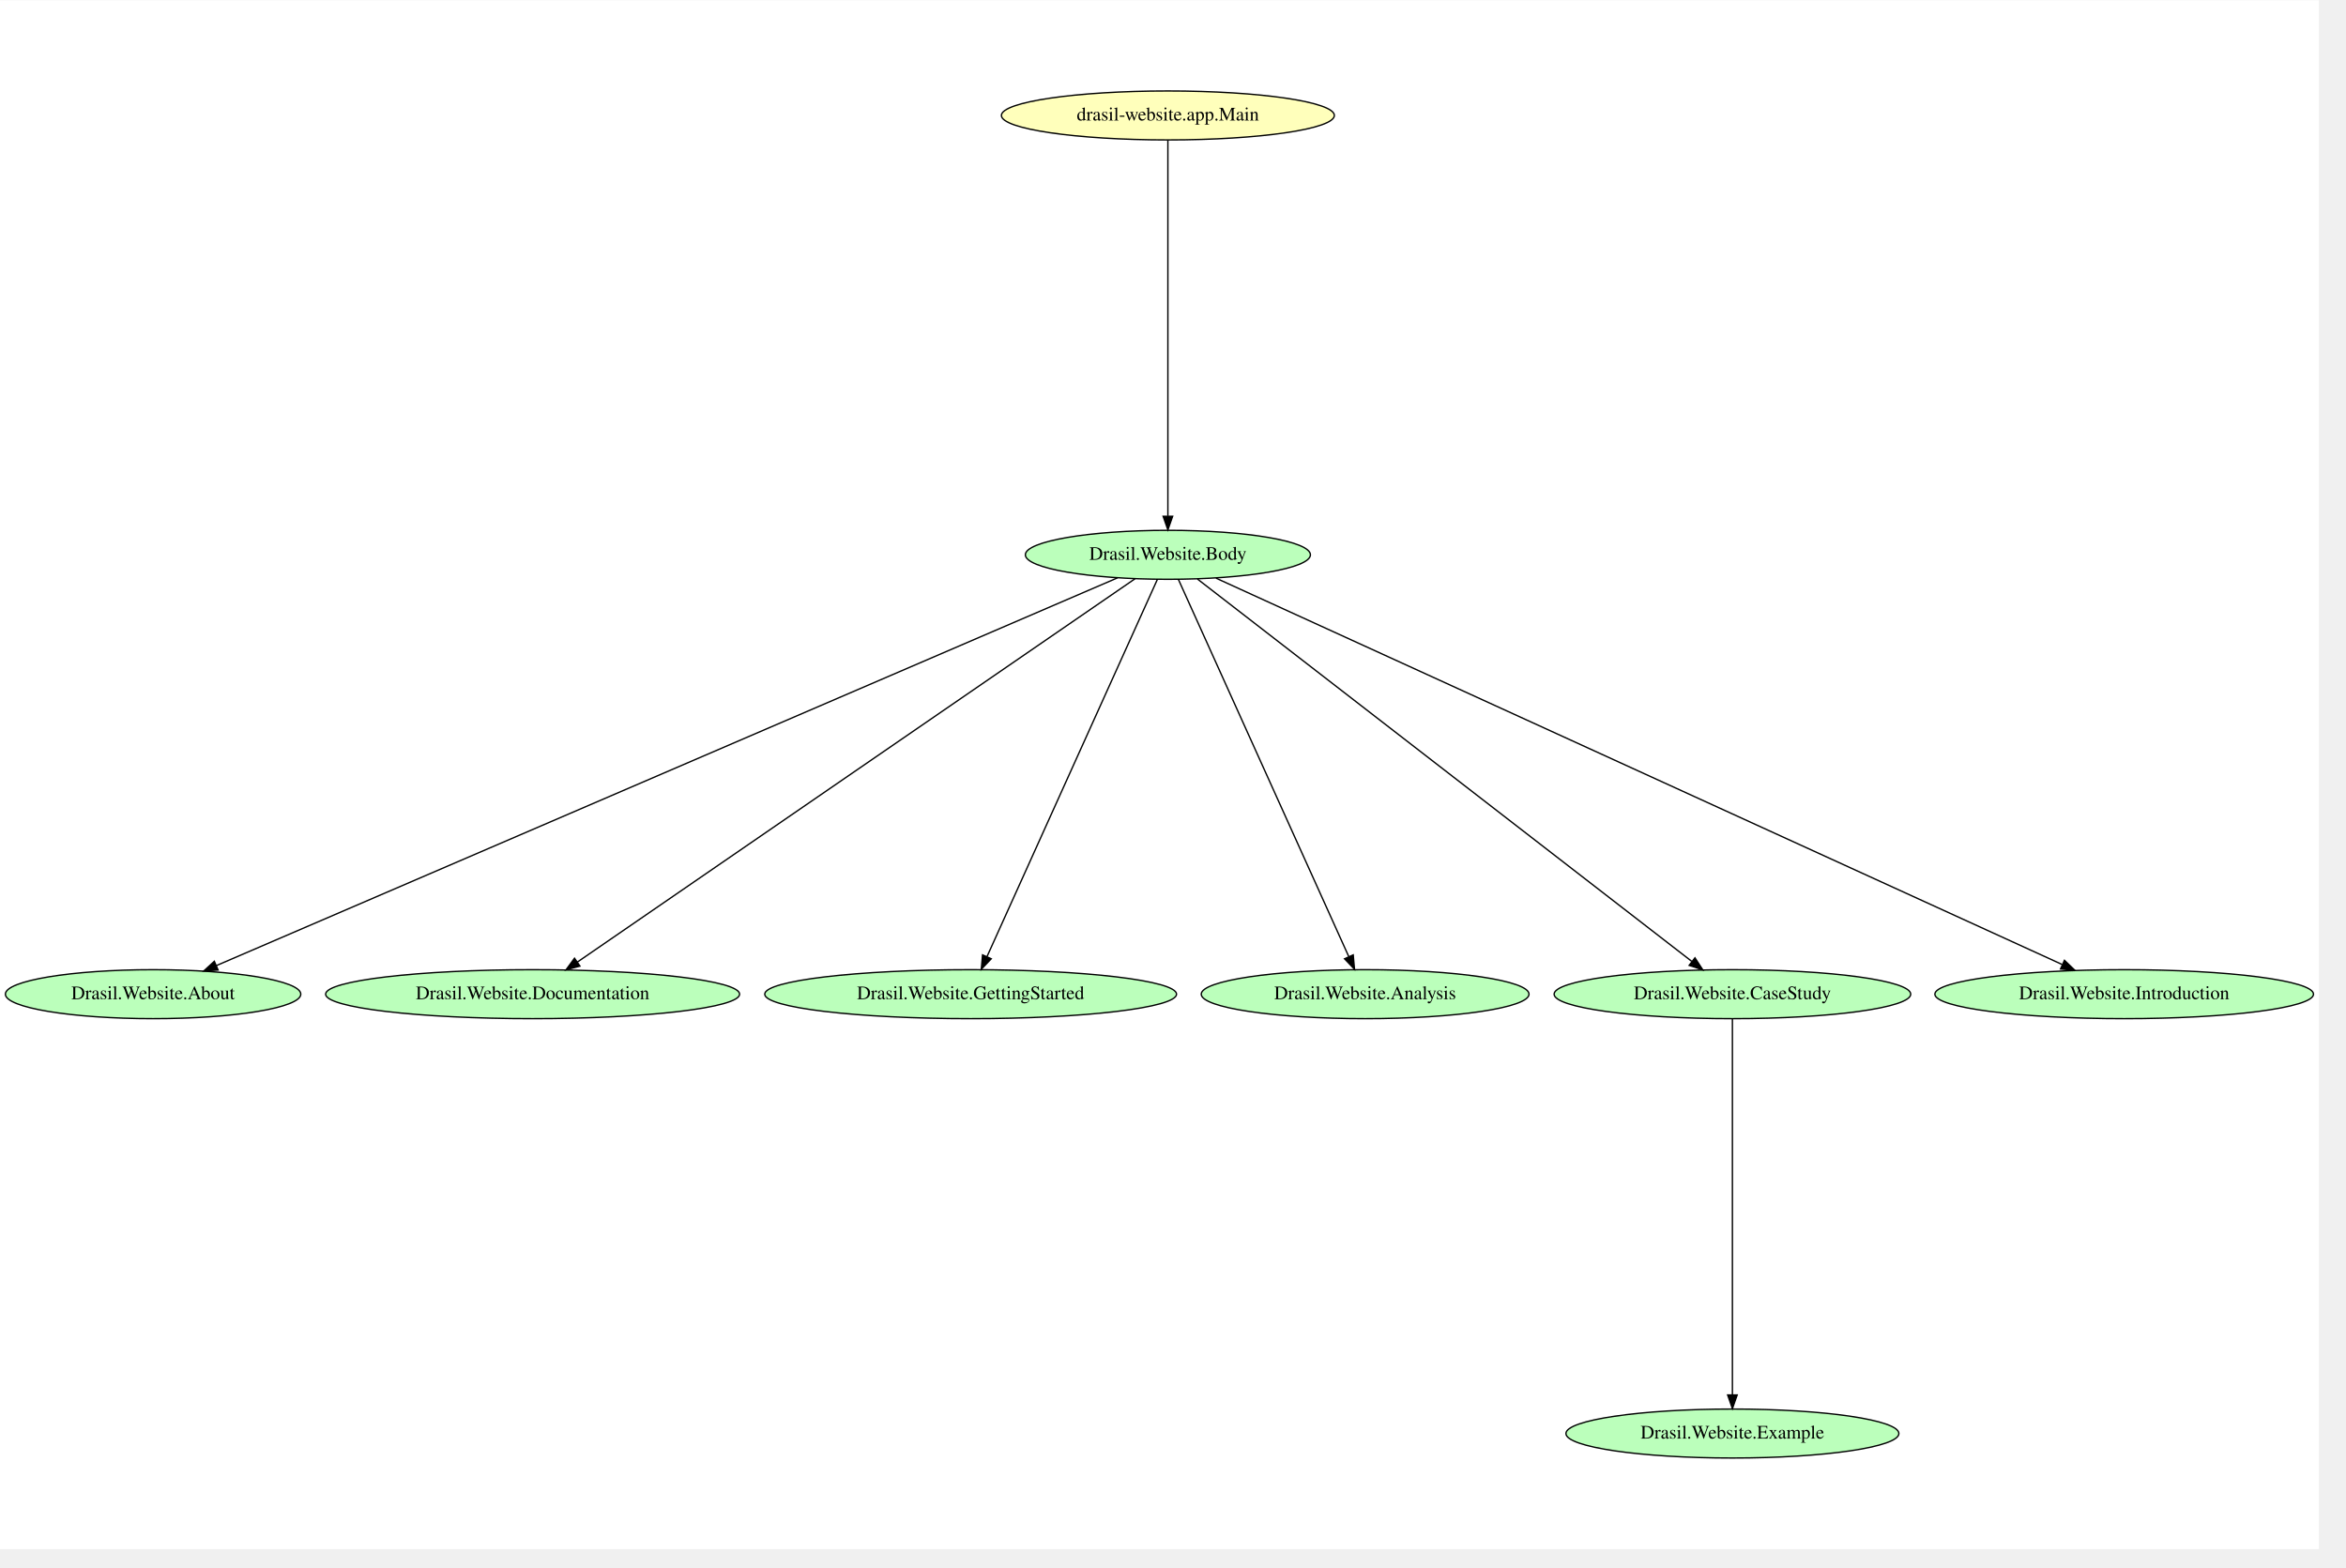
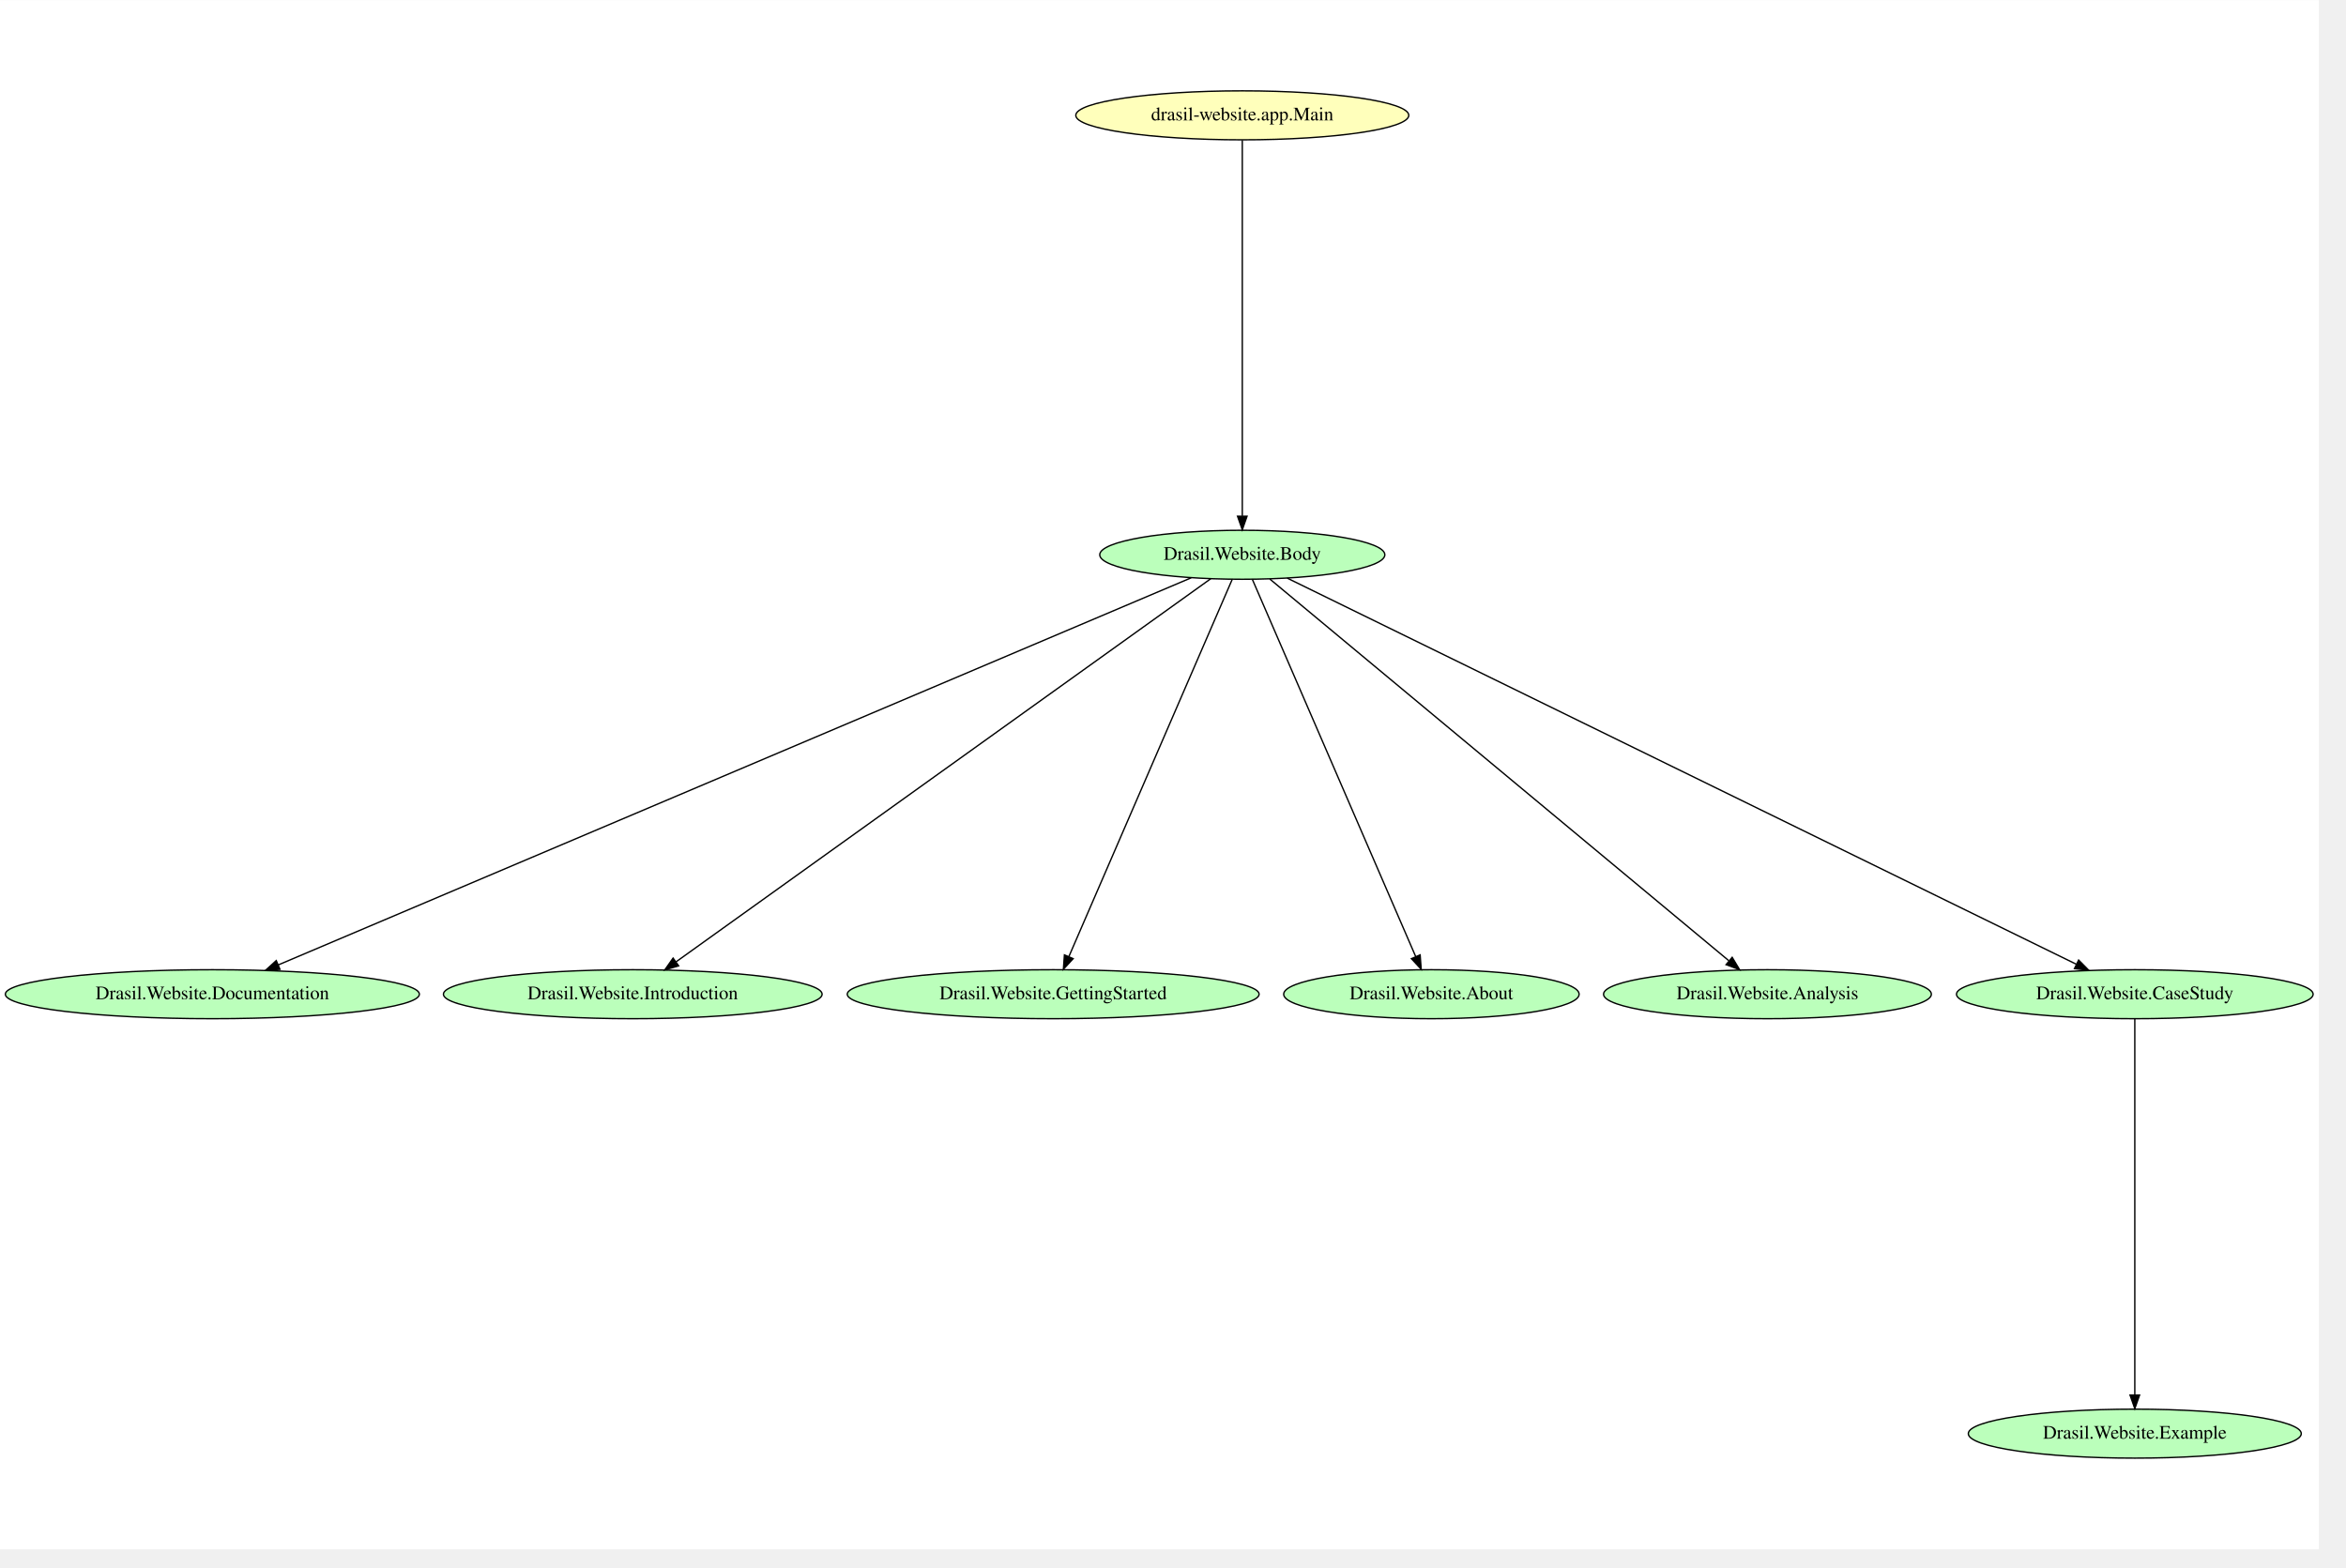
- <svg xmlns="http://www.w3.org/2000/svg" width="431pt" height="288pt" viewBox="0.00 0.00 431.15 288.00">
+ <svg xmlns="http://www.w3.org/2000/svg" width="431pt" height="288pt" viewBox="0.00 0.00 431.08 288.00">
  <g id="graph0" class="graph" transform="scale(0.25 0.25) rotate(0) translate(4 1134.67)">
-     <polygon fill="white" stroke="transparent" points="-4,4 -4,-1134.67 1700.63,-1134.67 1700.63,4 -4,4" />
+     <polygon fill="white" stroke="transparent" points="-4,4 -4,-1134.67 1700.37,-1134.67 1700.37,4 -4,4" />
    <g id="node1" class="node">
-       <ellipse fill="#bbffbb" stroke="black" cx="854.54" cy="-727" rx="104.78" ry="18" />
-       <text text-anchor="middle" x="854.54" y="-723.3" font-family="Times,serif" font-size="14.00">Drasil.Website.Body</text>
+       <ellipse fill="#bbffbb" stroke="black" cx="152.09" cy="-404" rx="152.17" ry="18" />
+       <text text-anchor="middle" x="152.09" y="-400.3" font-family="Times,serif" font-size="14.00">Drasil.Website.Documentation</text>
    </g>
    <g id="node2" class="node">
-       <ellipse fill="#bbffbb" stroke="black" cx="108.54" cy="-404" rx="108.58" ry="18" />
-       <text text-anchor="middle" x="108.54" y="-400.3" font-family="Times,serif" font-size="14.00">Drasil.Website.About</text>
+       <ellipse fill="#bbffbb" stroke="black" cx="461.09" cy="-404" rx="139.18" ry="18" />
+       <text text-anchor="middle" x="461.09" y="-400.3" font-family="Times,serif" font-size="14.00">Drasil.Website.Introduction</text>
+     </g>
+     <g id="node3" class="node">
+       <ellipse fill="#bbffbb" stroke="black" cx="909.09" cy="-727" rx="104.78" ry="18" />
+       <text text-anchor="middle" x="909.09" y="-723.3" font-family="Times,serif" font-size="14.00">Drasil.Website.Body</text>
+     </g>
+     <g id="edge7" class="edge">
+       <path fill="none" stroke="black" d="M871.55,-710.08C746,-656.84 340.78,-485.02 200.46,-425.51" />
+       <polygon fill="black" stroke="black" points="201.78,-422.27 191.21,-421.59 199.05,-428.72 201.78,-422.27" />
+     </g>
+     <g id="edge6" class="edge">
+       <path fill="none" stroke="black" d="M885.94,-709.42C811.54,-656.11 578.37,-489.04 492.9,-427.8" />
+       <polygon fill="black" stroke="black" points="494.8,-424.85 484.63,-421.87 490.72,-430.54 494.8,-424.85" />
+     </g>
+     <g id="node4" class="node">
+       <ellipse fill="#bbffbb" stroke="black" cx="770.09" cy="-404" rx="151.37" ry="18" />
+       <text text-anchor="middle" x="770.09" y="-400.3" font-family="Times,serif" font-size="14.00">Drasil.Website.GettingStarted</text>
+     </g>
+     <g id="edge5" class="edge">
+       <path fill="none" stroke="black" d="M901.61,-708.74C878.7,-655.84 809.34,-495.65 781.67,-431.74" />
+       <polygon fill="black" stroke="black" points="784.78,-430.13 777.6,-422.34 778.36,-432.91 784.78,-430.13" />
+     </g>
+     <g id="node6" class="node">
+       <ellipse fill="#bbffbb" stroke="black" cx="1048.09" cy="-404" rx="108.58" ry="18" />
+       <text text-anchor="middle" x="1048.09" y="-400.3" font-family="Times,serif" font-size="14.00">Drasil.Website.About</text>
+     </g>
+     <g id="edge4" class="edge">
+       <path fill="none" stroke="black" d="M916.56,-708.74C939.47,-655.84 1008.83,-495.65 1036.51,-431.74" />
+       <polygon fill="black" stroke="black" points="1039.81,-432.91 1040.58,-422.34 1033.39,-430.13 1039.81,-432.91" />
+     </g>
+     <g id="node7" class="node">
+       <ellipse fill="#bbffbb" stroke="black" cx="1295.09" cy="-404" rx="120.48" ry="18" />
+       <text text-anchor="middle" x="1295.09" y="-400.3" font-family="Times,serif" font-size="14.00">Drasil.Website.Analysis</text>
+     </g>
+     <g id="edge3" class="edge">
+       <path fill="none" stroke="black" d="M929.3,-709.19C993.37,-655.91 1192.16,-490.6 1266.58,-428.71" />
+       <polygon fill="black" stroke="black" points="1269.16,-431.11 1274.61,-422.03 1264.68,-425.73 1269.16,-431.11" />
+     </g>
+     <g id="node8" class="node">
+       <ellipse fill="#bbffbb" stroke="black" cx="1565.09" cy="-404" rx="131.08" ry="18" />
+       <text text-anchor="middle" x="1565.09" y="-400.3" font-family="Times,serif" font-size="14.00">Drasil.Website.CaseStudy</text>
+     </g>
+     <g id="edge2" class="edge">
+       <path fill="none" stroke="black" d="M942.07,-709.86C1051.08,-656.52 1399.8,-485.88 1522.16,-426" />
+       <polygon fill="black" stroke="black" points="1523.81,-429.09 1531.26,-421.55 1520.74,-422.81 1523.81,-429.09" />
+     </g>
+     <g id="node5" class="node">
+       <ellipse fill="#bbffbb" stroke="black" cx="1565.09" cy="-81" rx="122.38" ry="18" />
+       <text text-anchor="middle" x="1565.09" y="-77.3" font-family="Times,serif" font-size="14.00">Drasil.Website.Example</text>
+     </g>
+     <g id="edge1" class="edge">
+       <path fill="none" stroke="black" d="M1565.09,-385.74C1565.09,-333.05 1565.09,-173.96 1565.09,-109.54" />
+       <polygon fill="black" stroke="black" points="1568.59,-109.34 1565.09,-99.34 1561.59,-109.34 1568.59,-109.34" />
+     </g>
+     <g id="node9" class="node">
+       <ellipse fill="#ffffbb" stroke="black" cx="909.09" cy="-1050" rx="122.38" ry="18" />
+       <text text-anchor="middle" x="909.09" y="-1046.3" font-family="Times,serif" font-size="14.00">drasil-website.app.Main</text>
    </g>
    <g id="edge8" class="edge">
-       <path fill="none" stroke="black" d="M817.55,-710.08C693.52,-656.71 292.51,-484.16 155.18,-425.07" />
-       <polygon fill="black" stroke="black" points="156.33,-421.75 145.76,-421.01 153.56,-428.18 156.33,-421.75" />
-     </g>
-     <g id="node3" class="node">
-       <ellipse fill="#bbffbb" stroke="black" cx="387.54" cy="-404" rx="152.17" ry="18" />
-       <text text-anchor="middle" x="387.54" y="-400.3" font-family="Times,serif" font-size="14.00">Drasil.Website.Documentation</text>
-     </g>
-     <g id="edge7" class="edge">
-       <path fill="none" stroke="black" d="M830.42,-709.42C752.78,-656.05 509.31,-488.7 420.44,-427.61" />
-       <polygon fill="black" stroke="black" points="422.31,-424.65 412.08,-421.87 418.34,-430.42 422.31,-424.65" />
-     </g>
-     <g id="node5" class="node">
-       <ellipse fill="#bbffbb" stroke="black" cx="709.54" cy="-404" rx="151.37" ry="18" />
-       <text text-anchor="middle" x="709.54" y="-400.3" font-family="Times,serif" font-size="14.00">Drasil.Website.GettingStarted</text>
-     </g>
-     <g id="edge6" class="edge">
-       <path fill="none" stroke="black" d="M846.74,-708.74C822.85,-655.84 750.49,-495.65 721.62,-431.74" />
-       <polygon fill="black" stroke="black" points="724.68,-430.02 717.37,-422.34 718.3,-432.9 724.68,-430.02" />
-     </g>
-     <g id="node6" class="node">
-       <ellipse fill="#bbffbb" stroke="black" cx="999.54" cy="-404" rx="120.48" ry="18" />
-       <text text-anchor="middle" x="999.54" y="-400.3" font-family="Times,serif" font-size="14.00">Drasil.Website.Analysis</text>
-     </g>
-     <g id="edge5" class="edge">
-       <path fill="none" stroke="black" d="M862.34,-708.74C886.23,-655.84 958.59,-495.65 987.46,-431.74" />
-       <polygon fill="black" stroke="black" points="990.78,-432.9 991.71,-422.34 984.4,-430.02 990.78,-432.9" />
-     </g>
-     <g id="node7" class="node">
-       <ellipse fill="#bbffbb" stroke="black" cx="1269.54" cy="-404" rx="131.08" ry="18" />
-       <text text-anchor="middle" x="1269.54" y="-400.3" font-family="Times,serif" font-size="14.00">Drasil.Website.CaseStudy</text>
-     </g>
-     <g id="edge4" class="edge">
-       <path fill="none" stroke="black" d="M876.27,-709.19C945.38,-655.74 1160.25,-489.54 1239.65,-428.12" />
-       <polygon fill="black" stroke="black" points="1242.01,-430.72 1247.78,-421.83 1237.73,-425.18 1242.01,-430.72" />
-     </g>
-     <g id="node8" class="node">
-       <ellipse fill="#bbffbb" stroke="black" cx="1557.54" cy="-404" rx="139.18" ry="18" />
-       <text text-anchor="middle" x="1557.54" y="-400.3" font-family="Times,serif" font-size="14.00">Drasil.Website.Introduction</text>
-     </g>
-     <g id="edge3" class="edge">
-       <path fill="none" stroke="black" d="M889.88,-709.86C1006.82,-656.47 1381.17,-485.54 1511.93,-425.82" />
-       <polygon fill="black" stroke="black" points="1513.64,-428.89 1521.29,-421.55 1510.74,-422.52 1513.64,-428.89" />
-     </g>
-     <g id="node4" class="node">
-       <ellipse fill="#bbffbb" stroke="black" cx="1269.54" cy="-81" rx="122.38" ry="18" />
-       <text text-anchor="middle" x="1269.54" y="-77.3" font-family="Times,serif" font-size="14.00">Drasil.Website.Example</text>
-     </g>
-     <g id="edge2" class="edge">
-       <path fill="none" stroke="black" d="M1269.54,-385.74C1269.54,-333.05 1269.54,-173.96 1269.54,-109.54" />
-       <polygon fill="black" stroke="black" points="1273.04,-109.34 1269.54,-99.34 1266.04,-109.34 1273.04,-109.34" />
-     </g>
-     <g id="node9" class="node">
-       <ellipse fill="#ffffbb" stroke="black" cx="854.54" cy="-1050" rx="122.38" ry="18" />
-       <text text-anchor="middle" x="854.54" y="-1046.3" font-family="Times,serif" font-size="14.00">drasil-website.app.Main</text>
-     </g>
-     <g id="edge1" class="edge">
-       <path fill="none" stroke="black" d="M854.54,-1031.74C854.54,-979.05 854.54,-819.96 854.54,-755.54" />
-       <polygon fill="black" stroke="black" points="858.04,-755.34 854.54,-745.34 851.04,-755.34 858.04,-755.34" />
+       <path fill="none" stroke="black" d="M909.09,-1031.74C909.09,-979.05 909.09,-819.96 909.09,-755.54" />
+       <polygon fill="black" stroke="black" points="912.59,-755.34 909.09,-745.34 905.59,-755.34 912.59,-755.34" />
    </g>
  </g>
</svg>
